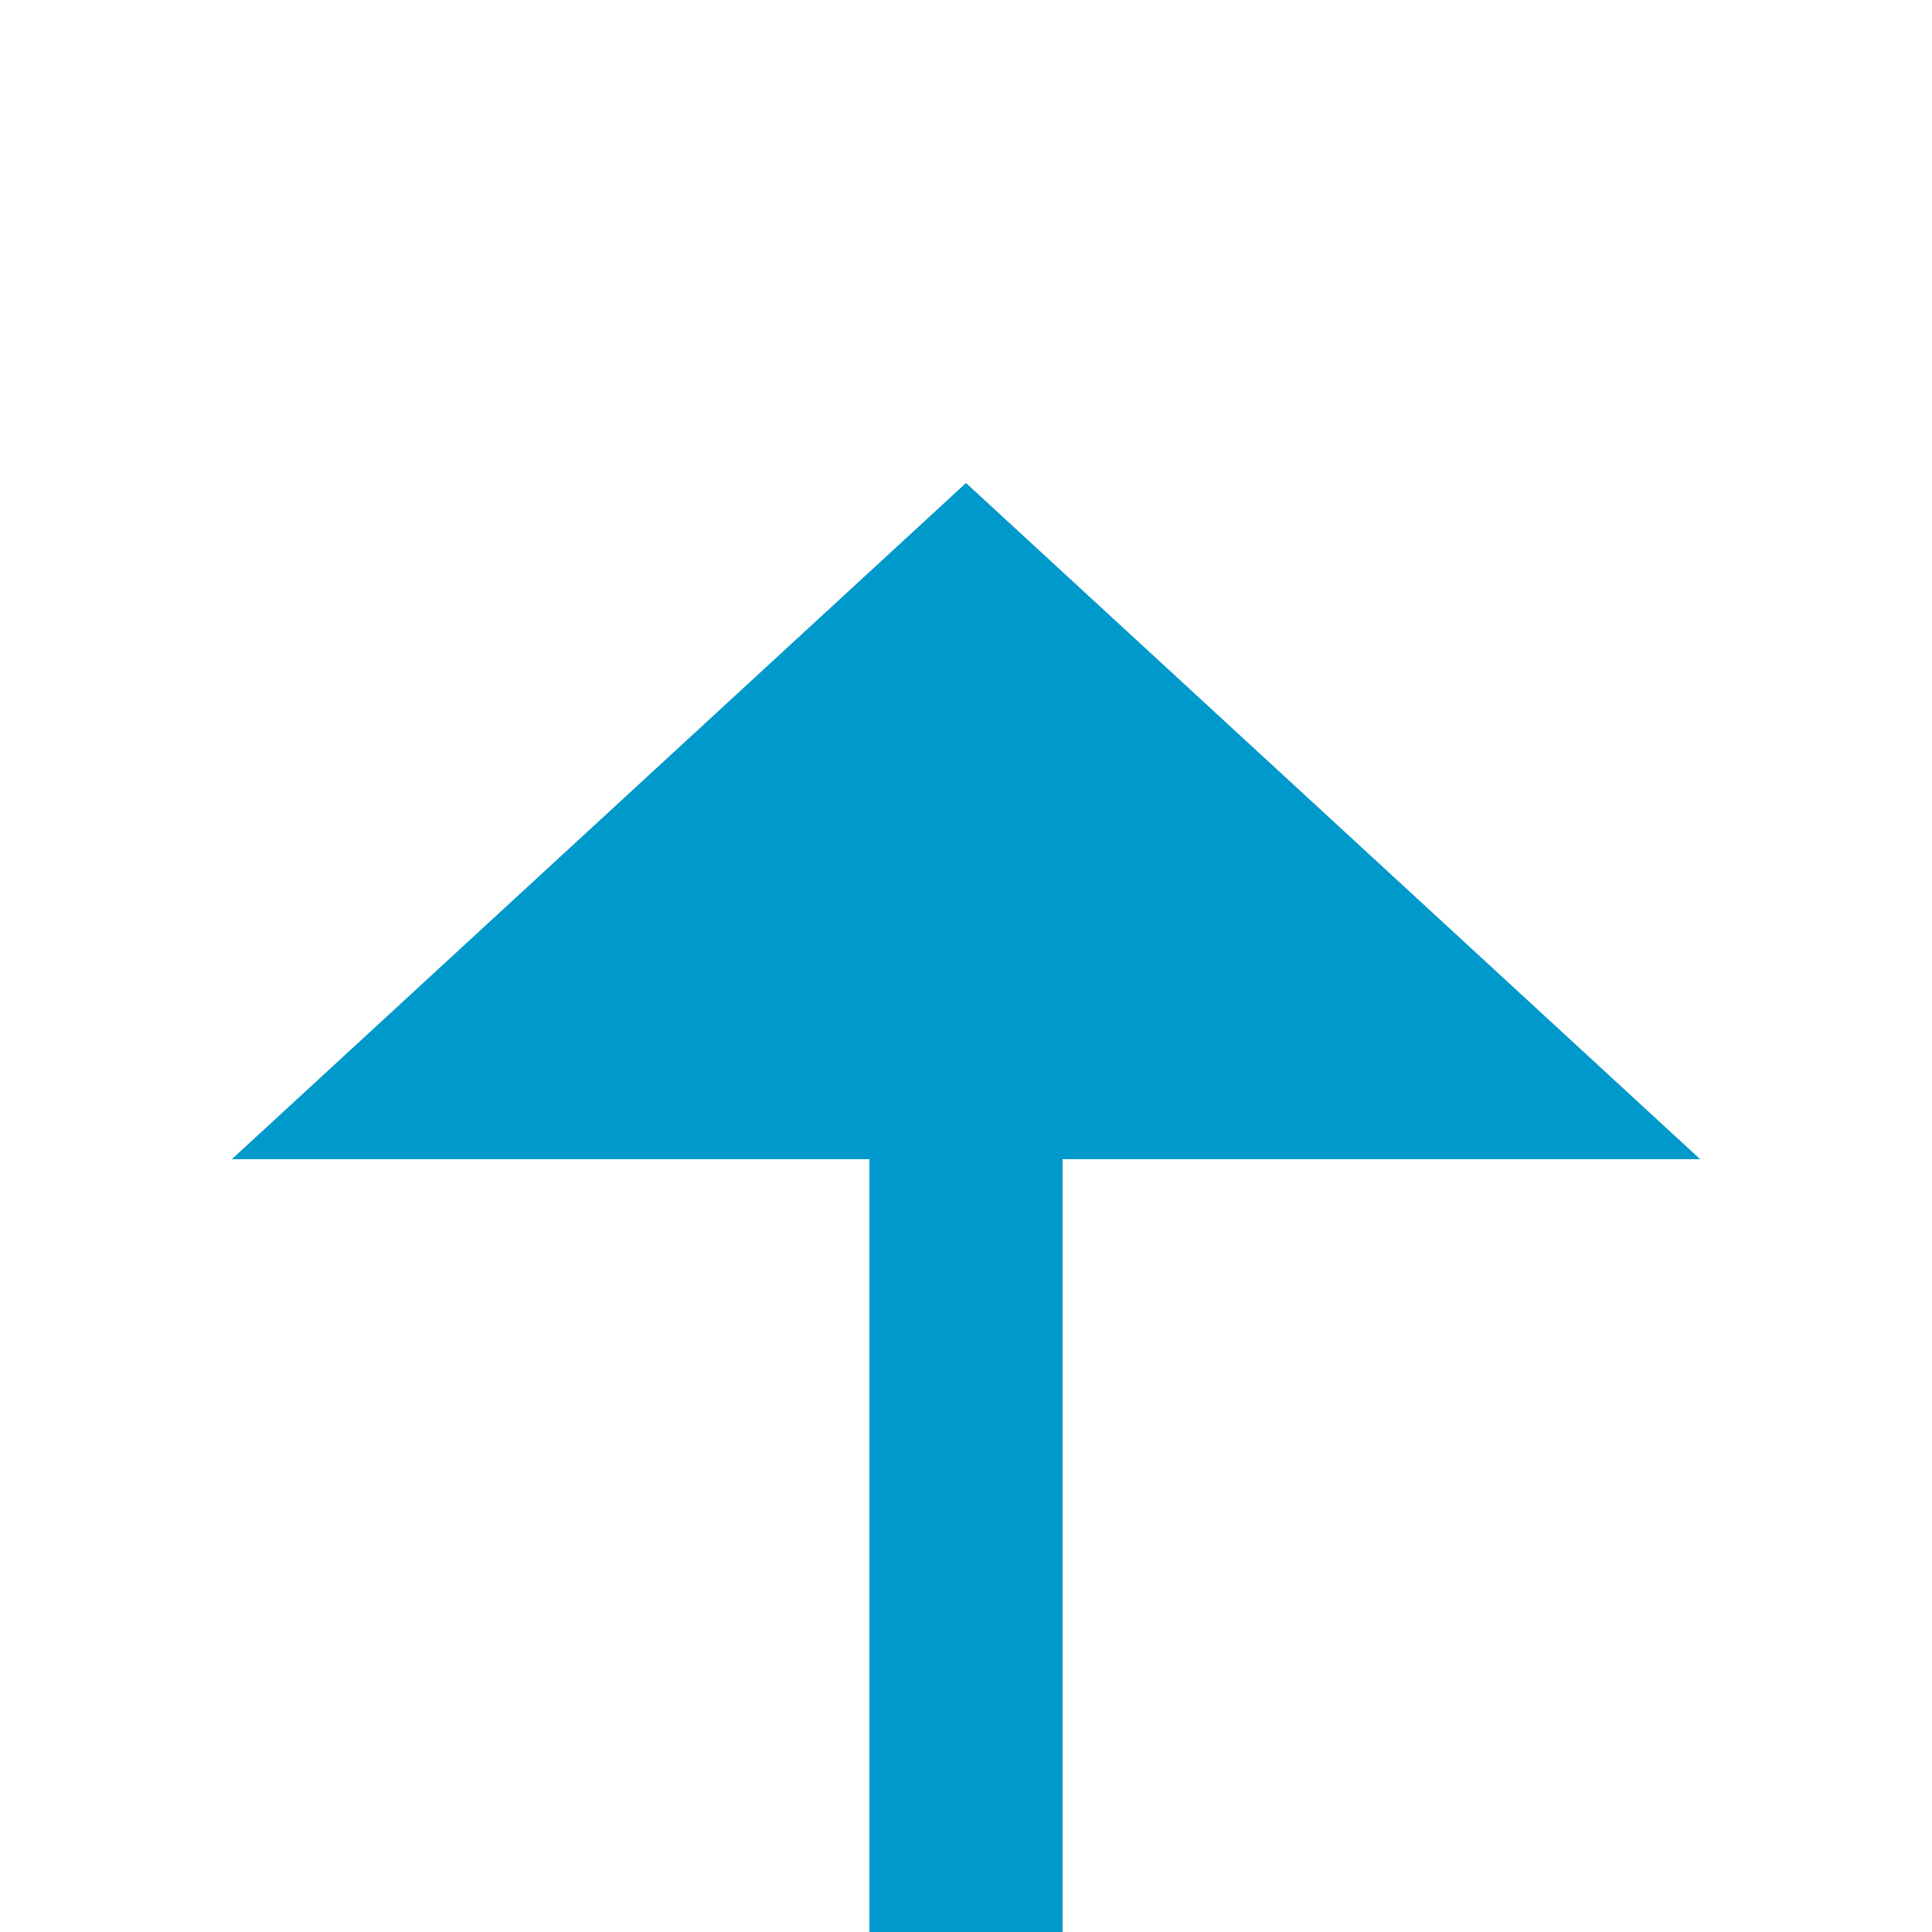
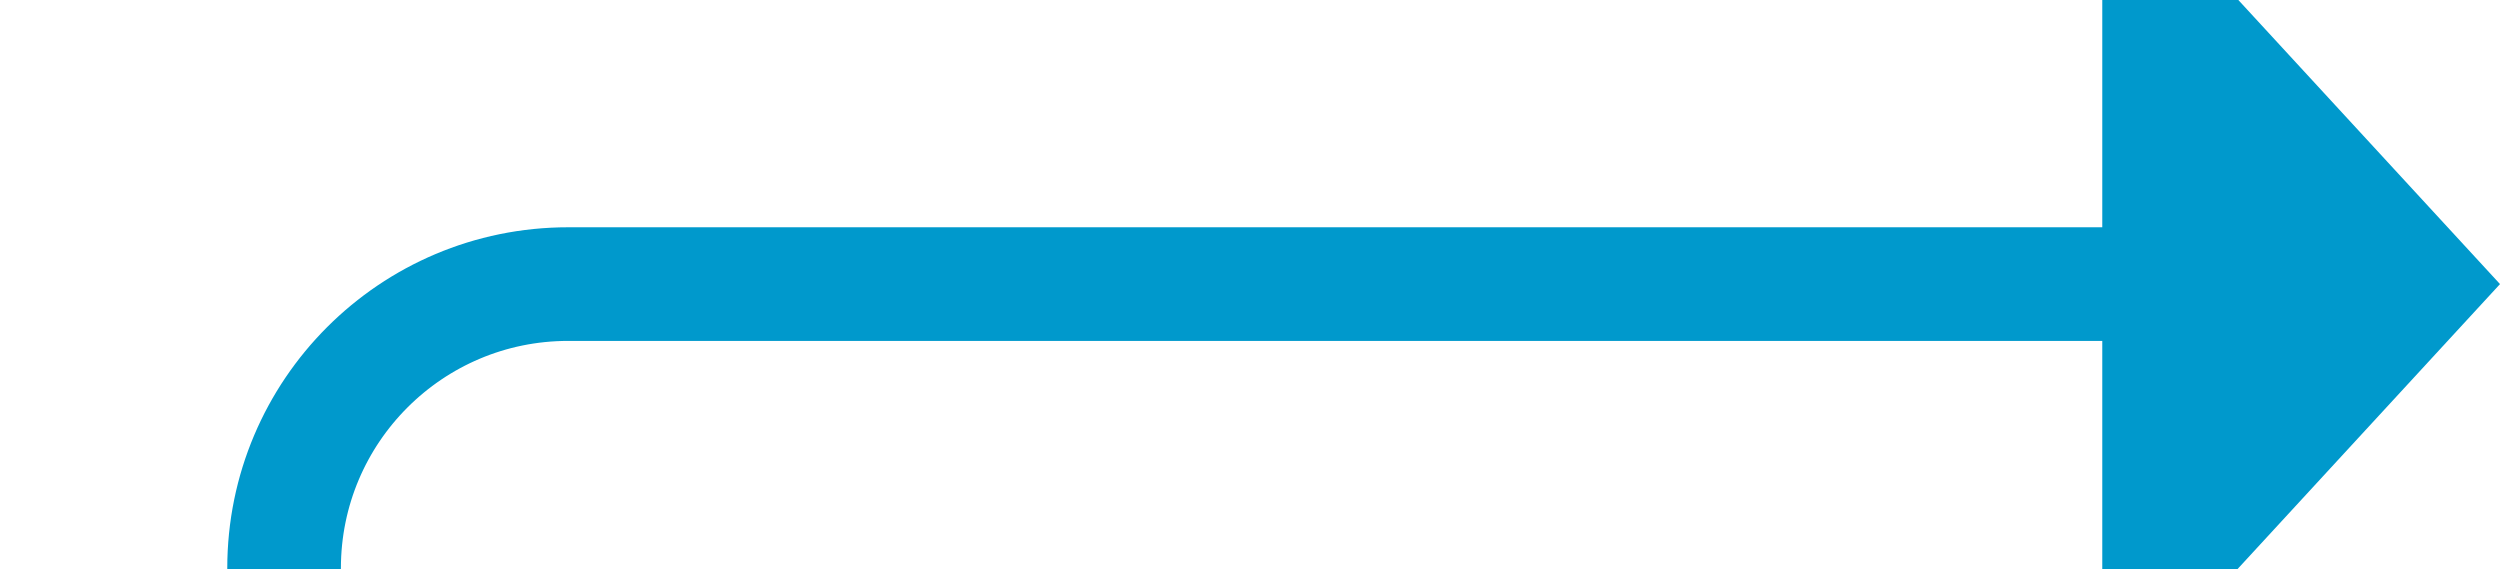
- <svg xmlns="http://www.w3.org/2000/svg" version="1.1" width="20px" height="20px" preserveAspectRatio="xMinYMid meet" viewBox="2901 2540  20 18">
-   <path d="M 2653 3893  L 2906 3893  A 5 5 0 0 0 2911 3888 L 2911 2550  " stroke-width="2" stroke="#0099cc" fill="none" />
-   <path d="M 2918.6 2551  L 2911 2544  L 2903.4 2551  L 2918.6 2551  Z " fill-rule="nonzero" fill="#0099cc" stroke="none" />
+ <svg xmlns="http://www.w3.org/2000/svg" version="1.1" width="44px" height="10px" preserveAspectRatio="xMinYMid meet" viewBox="2235 2060  44 8">
+   <path d="M 2208 2379  L 2235 2379  A 5 5 0 0 0 2240 2374 L 2240 2069  A 5 5 0 0 1 2245 2064 L 2273 2064  " stroke-width="2" stroke="#0099cc" fill="none" />
+   <path d="M 2272 2071.6  L 2279 2064  L 2272 2056.4  L 2272 2071.6  Z " fill-rule="nonzero" fill="#0099cc" stroke="none" />
</svg>
